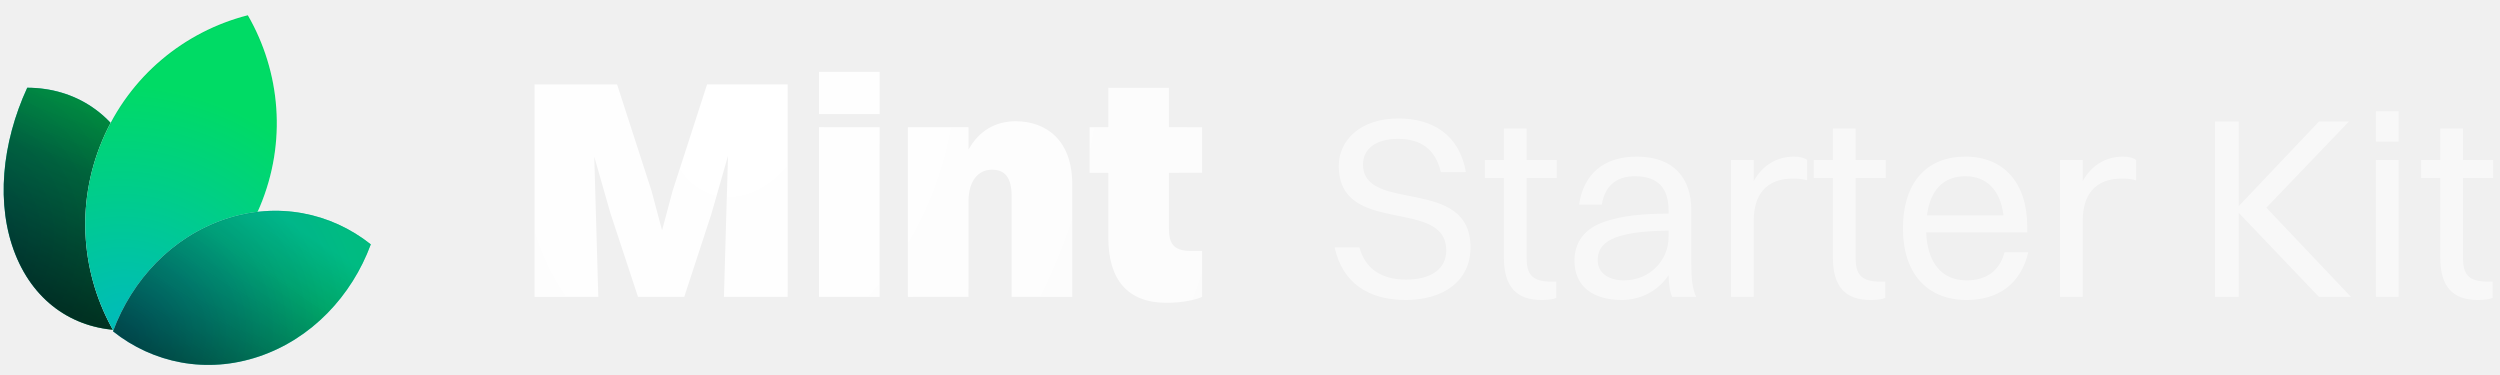
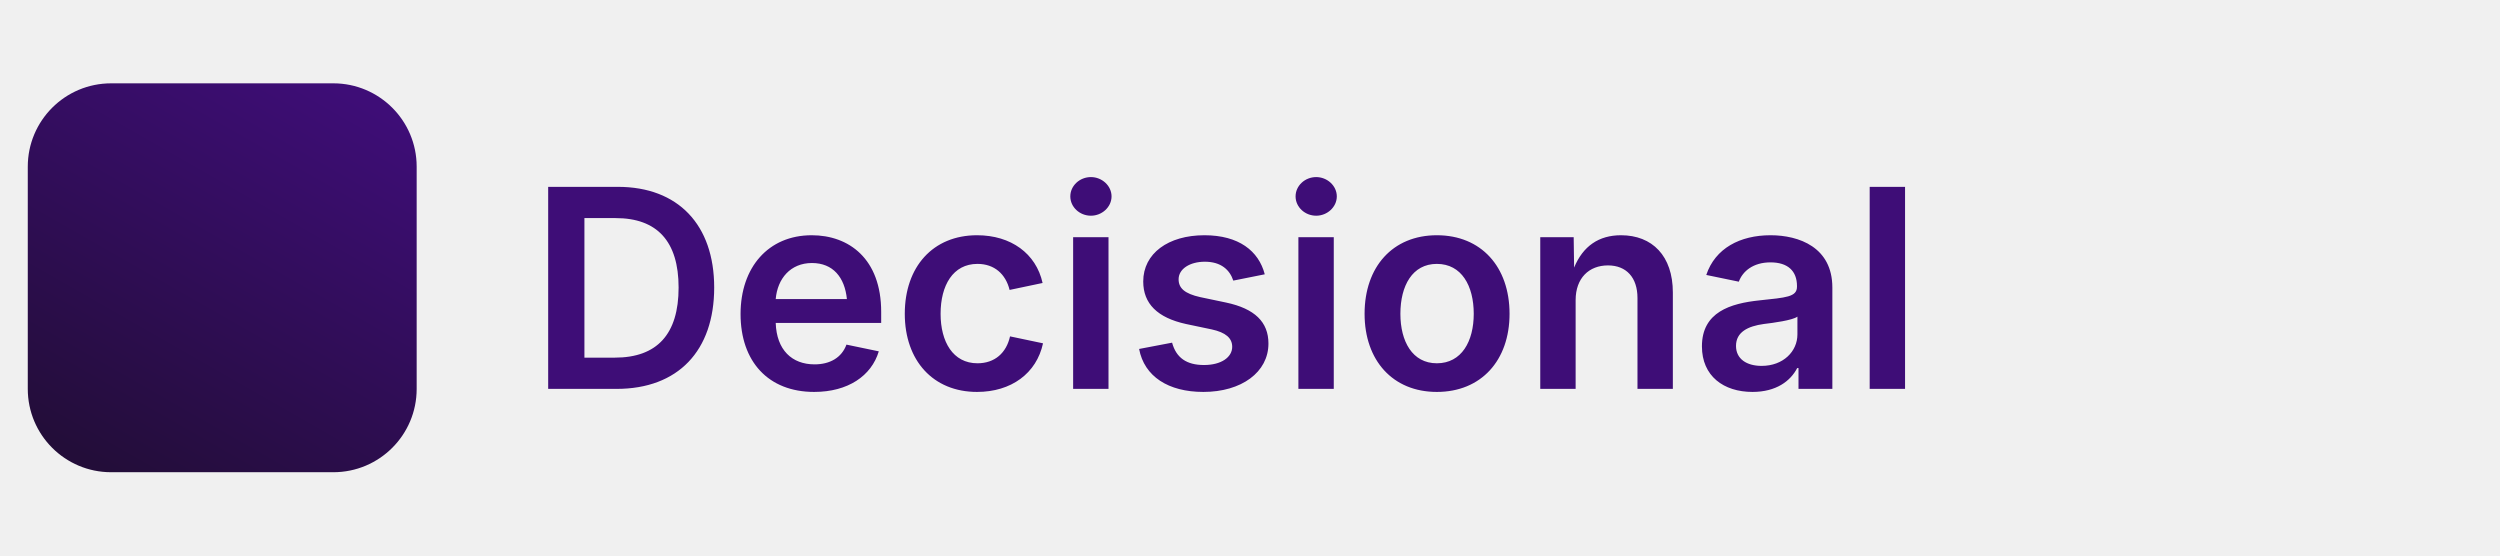
- <svg xmlns="http://www.w3.org/2000/svg" width="160" height="24" viewBox="0 0 160 24" fill="none">
-   <path d="M7.953 21.139C4.896 21.13 2.255 19.458 0.987 16.29C-0.28 13.121 0.109 9.163 1.744 5.615C4.801 5.624 7.442 7.296 8.71 10.465C9.977 13.633 9.588 17.591 7.953 21.139Z" fill="white" />
-   <path d="M7.953 21.139C4.896 21.13 2.255 19.458 0.987 16.29C-0.28 13.121 0.109 9.163 1.744 5.615C4.801 5.624 7.442 7.296 8.71 10.465C9.977 13.633 9.588 17.591 7.953 21.139Z" fill="url(#paint0_radial_115_109)" />
-   <path d="M7.953 21.139C4.896 21.13 2.255 19.458 0.987 16.29C-0.28 13.121 0.109 9.163 1.744 5.615C4.801 5.624 7.442 7.296 8.71 10.465C9.977 13.633 9.588 17.591 7.953 21.139Z" fill="black" fill-opacity="0.5" style="mix-blend-mode:hard-light" />
-   <path d="M7.953 21.139C4.896 21.13 2.255 19.458 0.987 16.29C-0.28 13.121 0.109 9.163 1.744 5.615C4.801 5.624 7.442 7.296 8.71 10.465C9.977 13.633 9.588 17.591 7.953 21.139Z" fill="url(#paint1_linear_115_109)" fill-opacity="0.5" style="mix-blend-mode:hard-light" />
-   <path d="M7.935 21.111C4.897 21.096 2.274 19.431 1.013 16.279C-0.248 13.124 0.136 9.182 1.762 5.643C4.8 5.659 7.423 7.324 8.684 10.476C9.945 13.63 9.561 17.572 7.935 21.111Z" stroke="url(#paint2_linear_115_109)" stroke-opacity="0.05" stroke-width="0.056" />
-   <path d="M7.31 21.257C11.354 20.221 14.884 17.375 16.628 13.236C18.373 9.097 17.945 4.587 15.86 0.976C11.816 2.012 8.287 4.858 6.542 8.998C4.797 13.137 5.225 17.646 7.31 21.257Z" fill="white" />
-   <path d="M7.31 21.257C11.354 20.221 14.884 17.375 16.628 13.236C18.373 9.097 17.945 4.587 15.86 0.976C11.816 2.012 8.287 4.858 6.542 8.998C4.797 13.137 5.225 17.646 7.31 21.257Z" fill="url(#paint3_radial_115_109)" />
-   <path d="M16.602 13.225C14.864 17.349 11.351 20.187 7.324 21.225C5.253 17.624 4.829 13.132 6.568 9.009C8.306 4.885 11.819 2.047 15.846 1.009C17.918 4.61 18.341 9.101 16.602 13.225Z" stroke="url(#paint4_linear_115_109)" stroke-opacity="0.05" stroke-width="0.056" />
-   <path d="M7.234 21.207C9.789 23.237 13.21 23.951 16.577 22.814C19.944 21.677 22.506 18.945 23.73 15.638C21.175 13.608 17.754 12.894 14.387 14.031C11.02 15.168 8.458 17.901 7.234 21.207Z" fill="white" />
-   <path d="M7.234 21.207C9.789 23.237 13.21 23.951 16.577 22.814C19.944 21.677 22.506 18.945 23.73 15.638C21.175 13.608 17.754 12.894 14.387 14.031C11.02 15.168 8.458 17.901 7.234 21.207Z" fill="url(#paint5_radial_115_109)" />
-   <path d="M7.234 21.207C9.789 23.237 13.21 23.951 16.577 22.814C19.944 21.677 22.506 18.945 23.73 15.638C21.175 13.608 17.754 12.894 14.387 14.031C11.02 15.168 8.458 17.901 7.234 21.207Z" fill="black" fill-opacity="0.2" style="mix-blend-mode:hard-light" />
-   <path d="M7.234 21.207C9.789 23.237 13.21 23.951 16.577 22.814C19.944 21.677 22.506 18.945 23.73 15.638C21.175 13.608 17.754 12.894 14.387 14.031C11.02 15.168 8.458 17.901 7.234 21.207Z" fill="url(#paint6_linear_115_109)" fill-opacity="0.5" style="mix-blend-mode:hard-light" />
-   <path d="M16.568 22.787C13.218 23.918 9.814 23.212 7.267 21.198C8.492 17.907 11.044 15.189 14.396 14.058C17.747 12.927 21.15 13.633 23.697 15.648C22.472 18.938 19.92 21.656 16.568 22.787Z" stroke="url(#paint7_linear_115_109)" stroke-opacity="0.05" stroke-width="0.056" />
-   <path d="M34.212 19V5.4H39.492L41.692 12.2L42.372 14.74L43.052 12.2L45.252 5.4H50.412V19H46.332L46.592 9.98L45.532 13.68L43.792 19H40.832L39.052 13.6L38.032 10.02L38.292 19H34.212ZM52.416 7.3V4.6H56.295V7.3H52.416ZM52.416 19V8.14H56.295V19H52.416ZM58.104 19V8.14H61.984V9.58C62.664 8.34 63.744 7.76 65.004 7.76C66.964 7.76 68.624 8.98 68.624 11.78V19H64.744V12.56C64.744 11.34 64.304 10.86 63.484 10.86C62.604 10.86 61.984 11.58 61.984 12.88V19H58.104ZM70.933 15.22V11.06H69.733V8.14H70.933V5.62H74.813V8.14H76.933V11.06H74.813V14.6C74.813 15.5 75.033 16.06 76.213 16.06H76.933V19C76.493 19.2 75.673 19.38 74.653 19.38C72.153 19.38 70.933 17.88 70.933 15.22Z" fill="url(#paint8_radial_115_109)" />
-   <path d="M87.232 10.519C87.232 13.687 94.112 11.229 94.112 15.832C94.112 17.994 92.364 19.198 89.971 19.198C87.562 19.198 85.912 18.093 85.417 15.832H87.001C87.364 17.169 88.371 17.895 89.987 17.895C91.671 17.895 92.561 17.152 92.561 16.03C92.561 12.598 85.681 15.155 85.681 10.618C85.681 9.001 87.034 7.582 89.509 7.582C91.671 7.582 93.403 8.621 93.816 11.014H92.215C91.868 9.529 90.912 8.886 89.476 8.886C88.057 8.886 87.232 9.529 87.232 10.519ZM96.25 16.476V11.393H95.029V10.239H96.25V8.226H97.702V10.239H99.632V11.393H97.702V16.476C97.702 17.532 98.015 18.026 99.302 18.026H99.599V19.066C99.434 19.148 99.071 19.198 98.659 19.198C97.025 19.198 96.25 18.323 96.25 16.476ZM102.516 13.093H101.064C101.345 11.162 102.615 10.024 104.76 10.024C107.103 10.024 108.242 11.393 108.242 13.44V16.888C108.242 17.895 108.324 18.521 108.555 19H107.021C106.856 18.654 106.806 18.142 106.79 17.614C106.047 18.72 104.859 19.198 103.803 19.198C101.988 19.198 100.767 18.357 100.767 16.69C100.767 15.486 101.427 14.611 102.714 14.182C103.902 13.786 105.107 13.687 106.79 13.671V13.473C106.79 12.053 106.13 11.278 104.628 11.278C103.374 11.278 102.698 11.971 102.516 13.093ZM102.252 16.657C102.252 17.465 102.929 17.944 103.952 17.944C105.569 17.944 106.79 16.674 106.79 15.172V14.759C103.061 14.793 102.252 15.585 102.252 16.657ZM110.787 19V10.239H112.239V11.591C112.833 10.519 113.774 10.024 114.83 10.024C115.176 10.024 115.49 10.107 115.655 10.239V11.542C115.407 11.46 115.094 11.427 114.747 11.427C112.998 11.427 112.239 12.515 112.239 14.1V19H110.787ZM117.305 16.476V11.393H116.084V10.239H117.305V8.226H118.757V10.239H120.688V11.393H118.757V16.476C118.757 17.532 119.071 18.026 120.358 18.026H120.655V19.066C120.49 19.148 120.127 19.198 119.714 19.198C118.081 19.198 117.305 18.323 117.305 16.476ZM129.809 16.145C129.33 18.192 127.862 19.198 125.865 19.198C123.324 19.198 121.79 17.482 121.79 14.627C121.79 11.658 123.324 10.024 125.783 10.024C128.258 10.024 129.743 11.723 129.743 14.512V14.875H123.275C123.357 16.838 124.281 17.944 125.865 17.944C127.103 17.944 127.977 17.35 128.291 16.145H129.809ZM125.783 11.278C124.38 11.278 123.539 12.152 123.324 13.786H128.225C128.027 12.169 127.152 11.278 125.783 11.278ZM131.843 19V10.239H133.295V11.591C133.889 10.519 134.829 10.024 135.885 10.024C136.232 10.024 136.545 10.107 136.71 10.239V11.542C136.463 11.46 136.149 11.427 135.803 11.427C134.054 11.427 133.295 12.515 133.295 14.1V19H131.843ZM141.763 19V7.78H143.281V13.192L148.413 7.78H150.327L145.047 13.291L150.459 19H148.413L143.281 13.621V19H141.763ZM152.06 9.067V7.12H153.512V9.067H152.06ZM152.06 19V10.239H153.512V19H152.06ZM156.178 16.476V11.393H154.957V10.239H156.178V8.226H157.63V10.239H159.56V11.393H157.63V16.476C157.63 17.532 157.943 18.026 159.23 18.026H159.527V19.066C159.362 19.148 158.999 19.198 158.587 19.198C156.953 19.198 156.178 18.323 156.178 16.476Z" fill="white" fill-opacity="0.55" />
+ <svg xmlns="http://www.w3.org/2000/svg" width="180" height="40" viewBox="0 0 180 40" fill="none">
+   <rect x="2" y="6" width="28" height="28" rx="6" fill="url(#paint0_linear_decisional)" />
+   <text x="38" y="28" font-family="system-ui, -apple-system, sans-serif" font-size="20" font-weight="600" fill="#3E0D77">Decisional</text>
  <defs>
-     <radialGradient id="paint0_radial_115_109" cx="0" cy="0" r="1" gradientUnits="userSpaceOnUse" gradientTransform="translate(-3.00503 15.023) rotate(-10.029) scale(17.9572 17.784)">
-       <stop stop-color="#00B0BB" />
-       <stop offset="1" stop-color="#00DB65" />
-     </radialGradient>
-     <linearGradient id="paint1_linear_115_109" x1="7.39" y1="4.813" x2="1.63" y2="18.689" gradientUnits="userSpaceOnUse">
-       <stop stop-color="#18E299" />
-       <stop offset="1" />
+     <linearGradient id="paint0_linear_decisional" x1="24" y1="6" x2="8" y2="34" gradientUnits="userSpaceOnUse">
+       <stop stop-color="#3E0D77" />
+       <stop offset="1" stop-color="#230D39" />
    </linearGradient>
-     <linearGradient id="paint2_linear_115_109" x1="7.948" y1="8.016" x2="1.761" y2="18.746" gradientUnits="userSpaceOnUse">
-       <stop />
-       <stop offset="1" stop-opacity="0" />
-     </linearGradient>
-     <radialGradient id="paint3_radial_115_109" cx="0" cy="0" r="1" gradientUnits="userSpaceOnUse" gradientTransform="translate(8.11404 20.8822) rotate(-75.7542) scale(21.6246 23.7772)">
-       <stop stop-color="#00BBBB" />
-       <stop offset="0.713" stop-color="#00DB65" />
-     </radialGradient>
-     <linearGradient id="paint4_linear_115_109" x1="7.602" y1="5.871" x2="15.556" y2="16.372" gradientUnits="userSpaceOnUse">
-       <stop />
-       <stop offset="1" stop-opacity="0" />
-     </linearGradient>
-     <radialGradient id="paint5_radial_115_109" cx="0" cy="0" r="1" gradientUnits="userSpaceOnUse" gradientTransform="translate(7.84537 21.5181) rotate(-20.3525) scale(18.5603 17.32)">
-       <stop stop-color="#00B0BB" />
-       <stop offset="1" stop-color="#00DB65" />
-     </radialGradient>
-     <linearGradient id="paint6_linear_115_109" x1="16.808" y1="13.007" x2="10.041" y2="22.994" gradientUnits="userSpaceOnUse">
-       <stop stop-color="#00B1BC" />
-       <stop offset="1" />
-     </linearGradient>
-     <linearGradient id="paint7_linear_115_109" x1="16.808" y1="13.007" x2="14.169" y2="23.841" gradientUnits="userSpaceOnUse">
-       <stop />
-       <stop offset="1" stop-opacity="0" />
-     </linearGradient>
-     <radialGradient id="paint8_radial_115_109" cx="0" cy="0" r="1" gradientUnits="userSpaceOnUse" gradientTransform="translate(47.2781 7) rotate(19.0047) scale(67.5582 85.7506)">
-       <stop stop-color="white" />
-       <stop offset="1" stop-color="white" stop-opacity="0.5" />
-     </radialGradient>
  </defs>
</svg>
